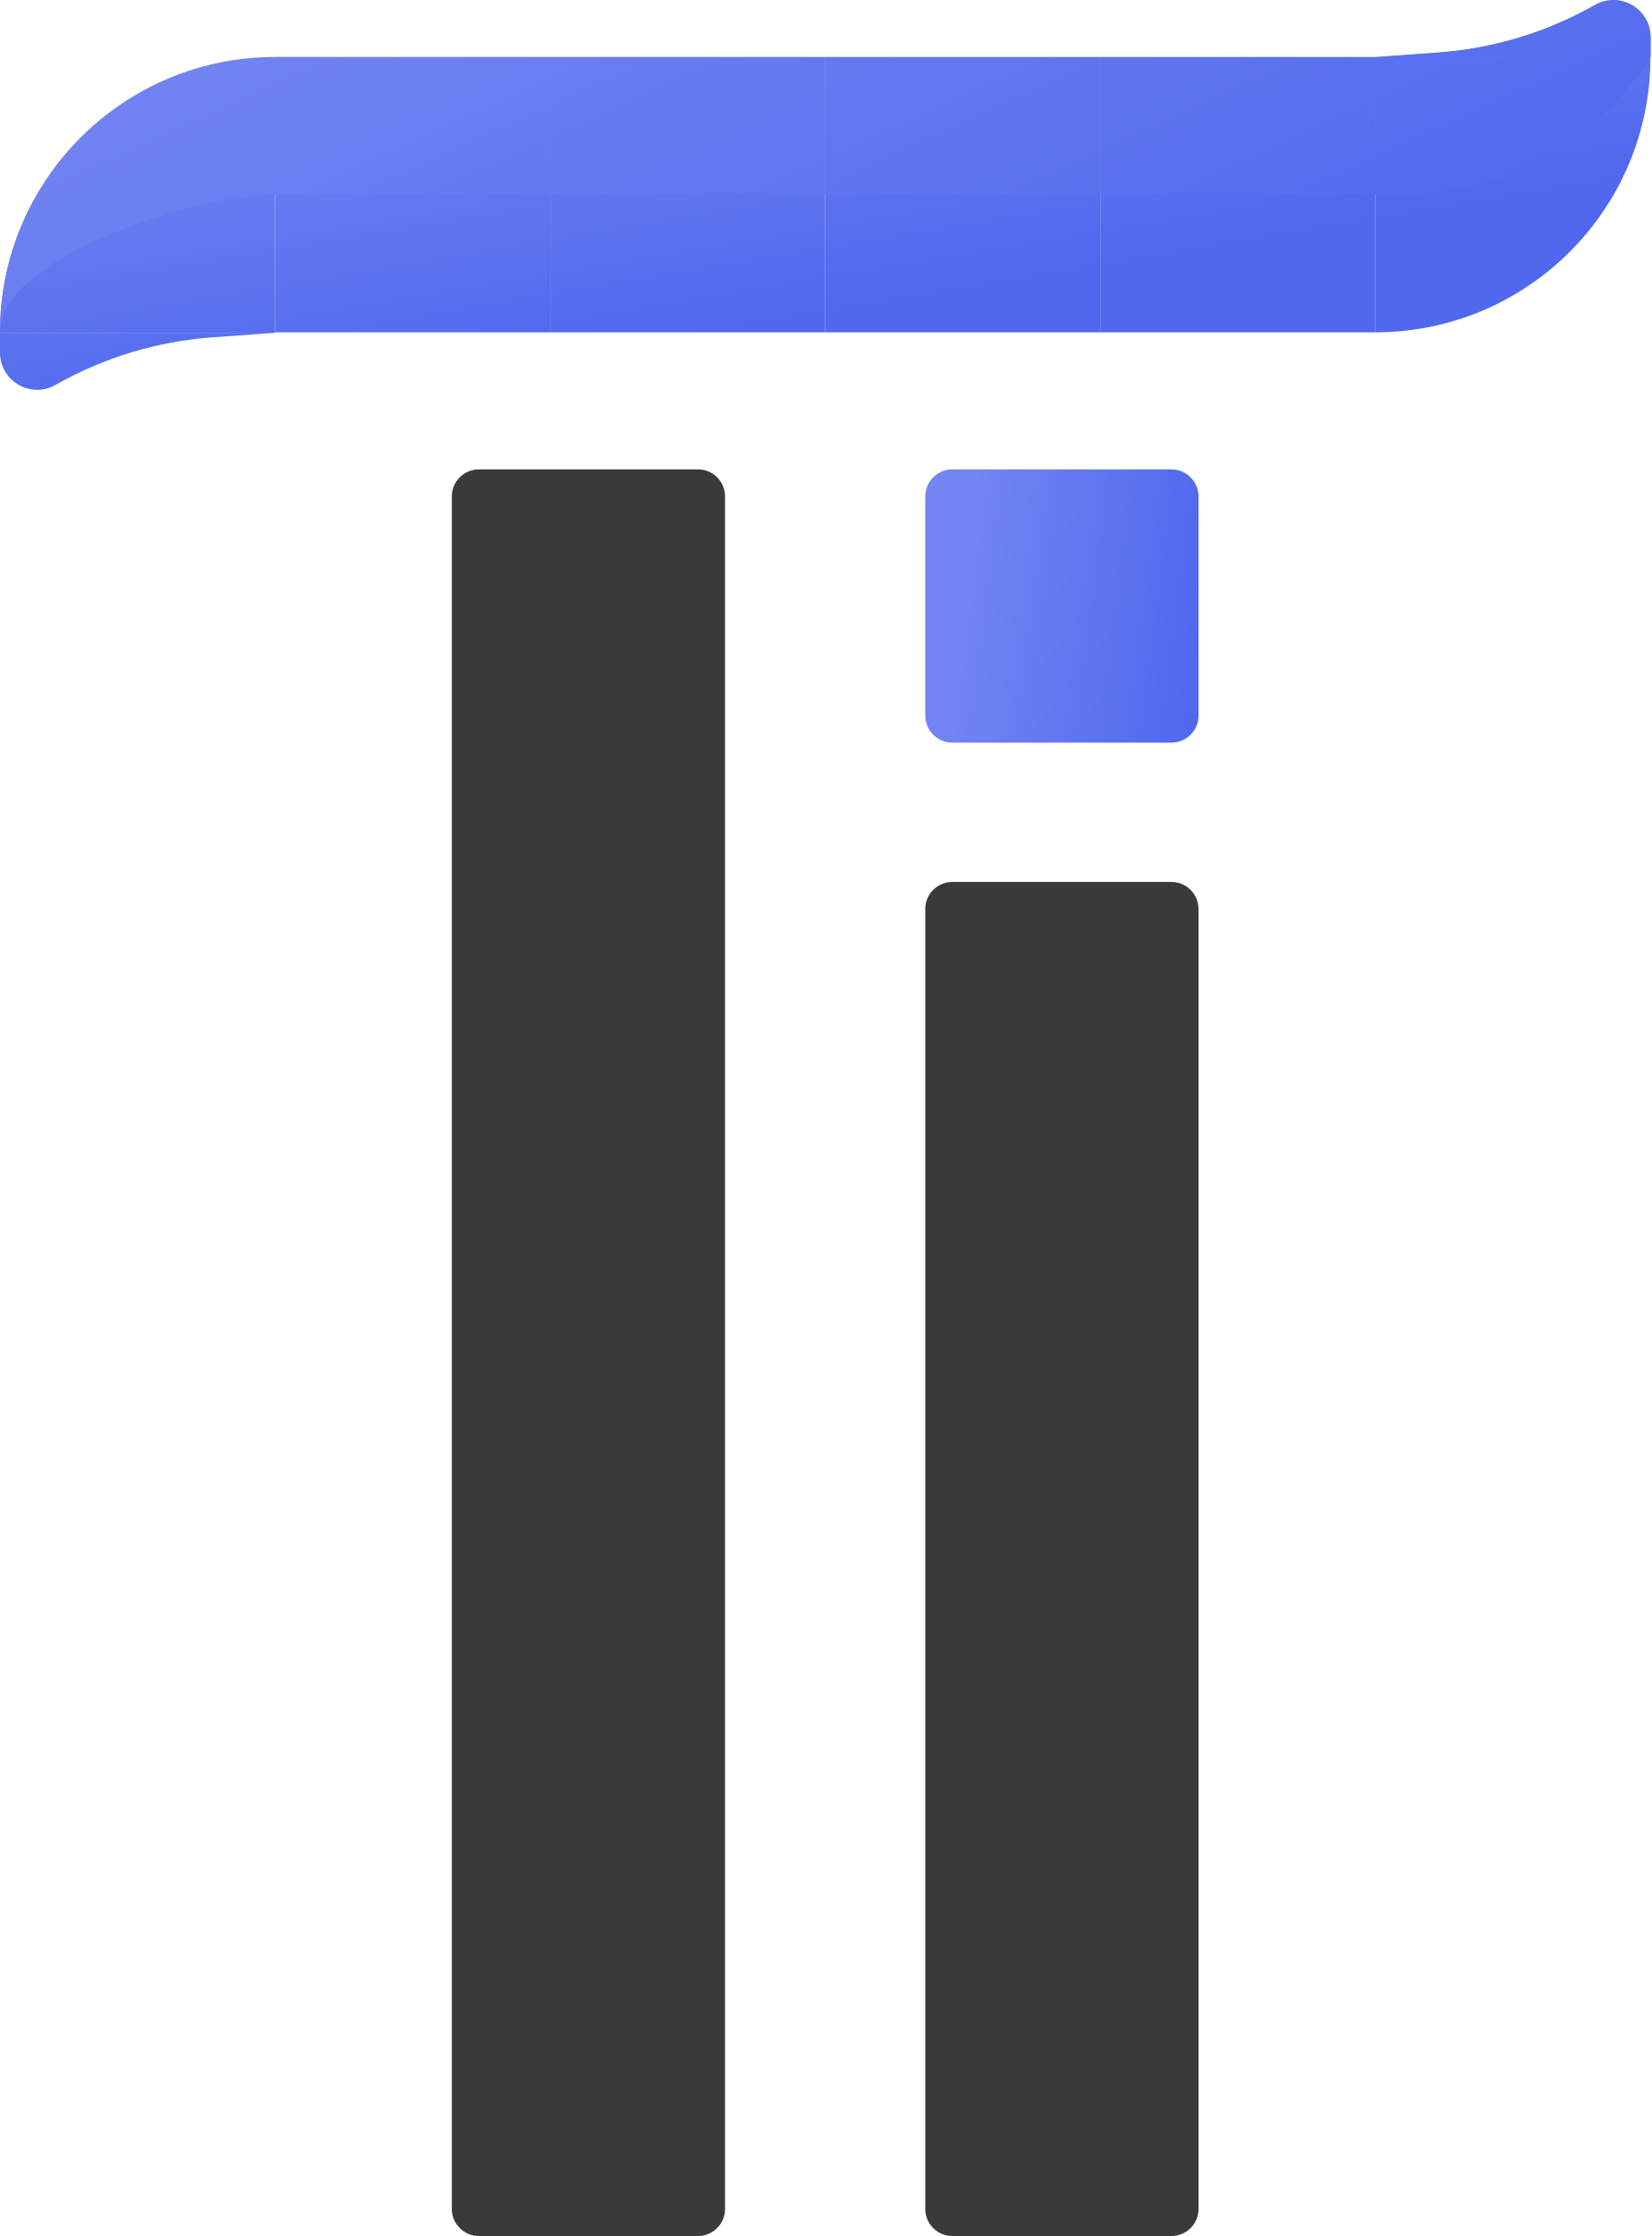
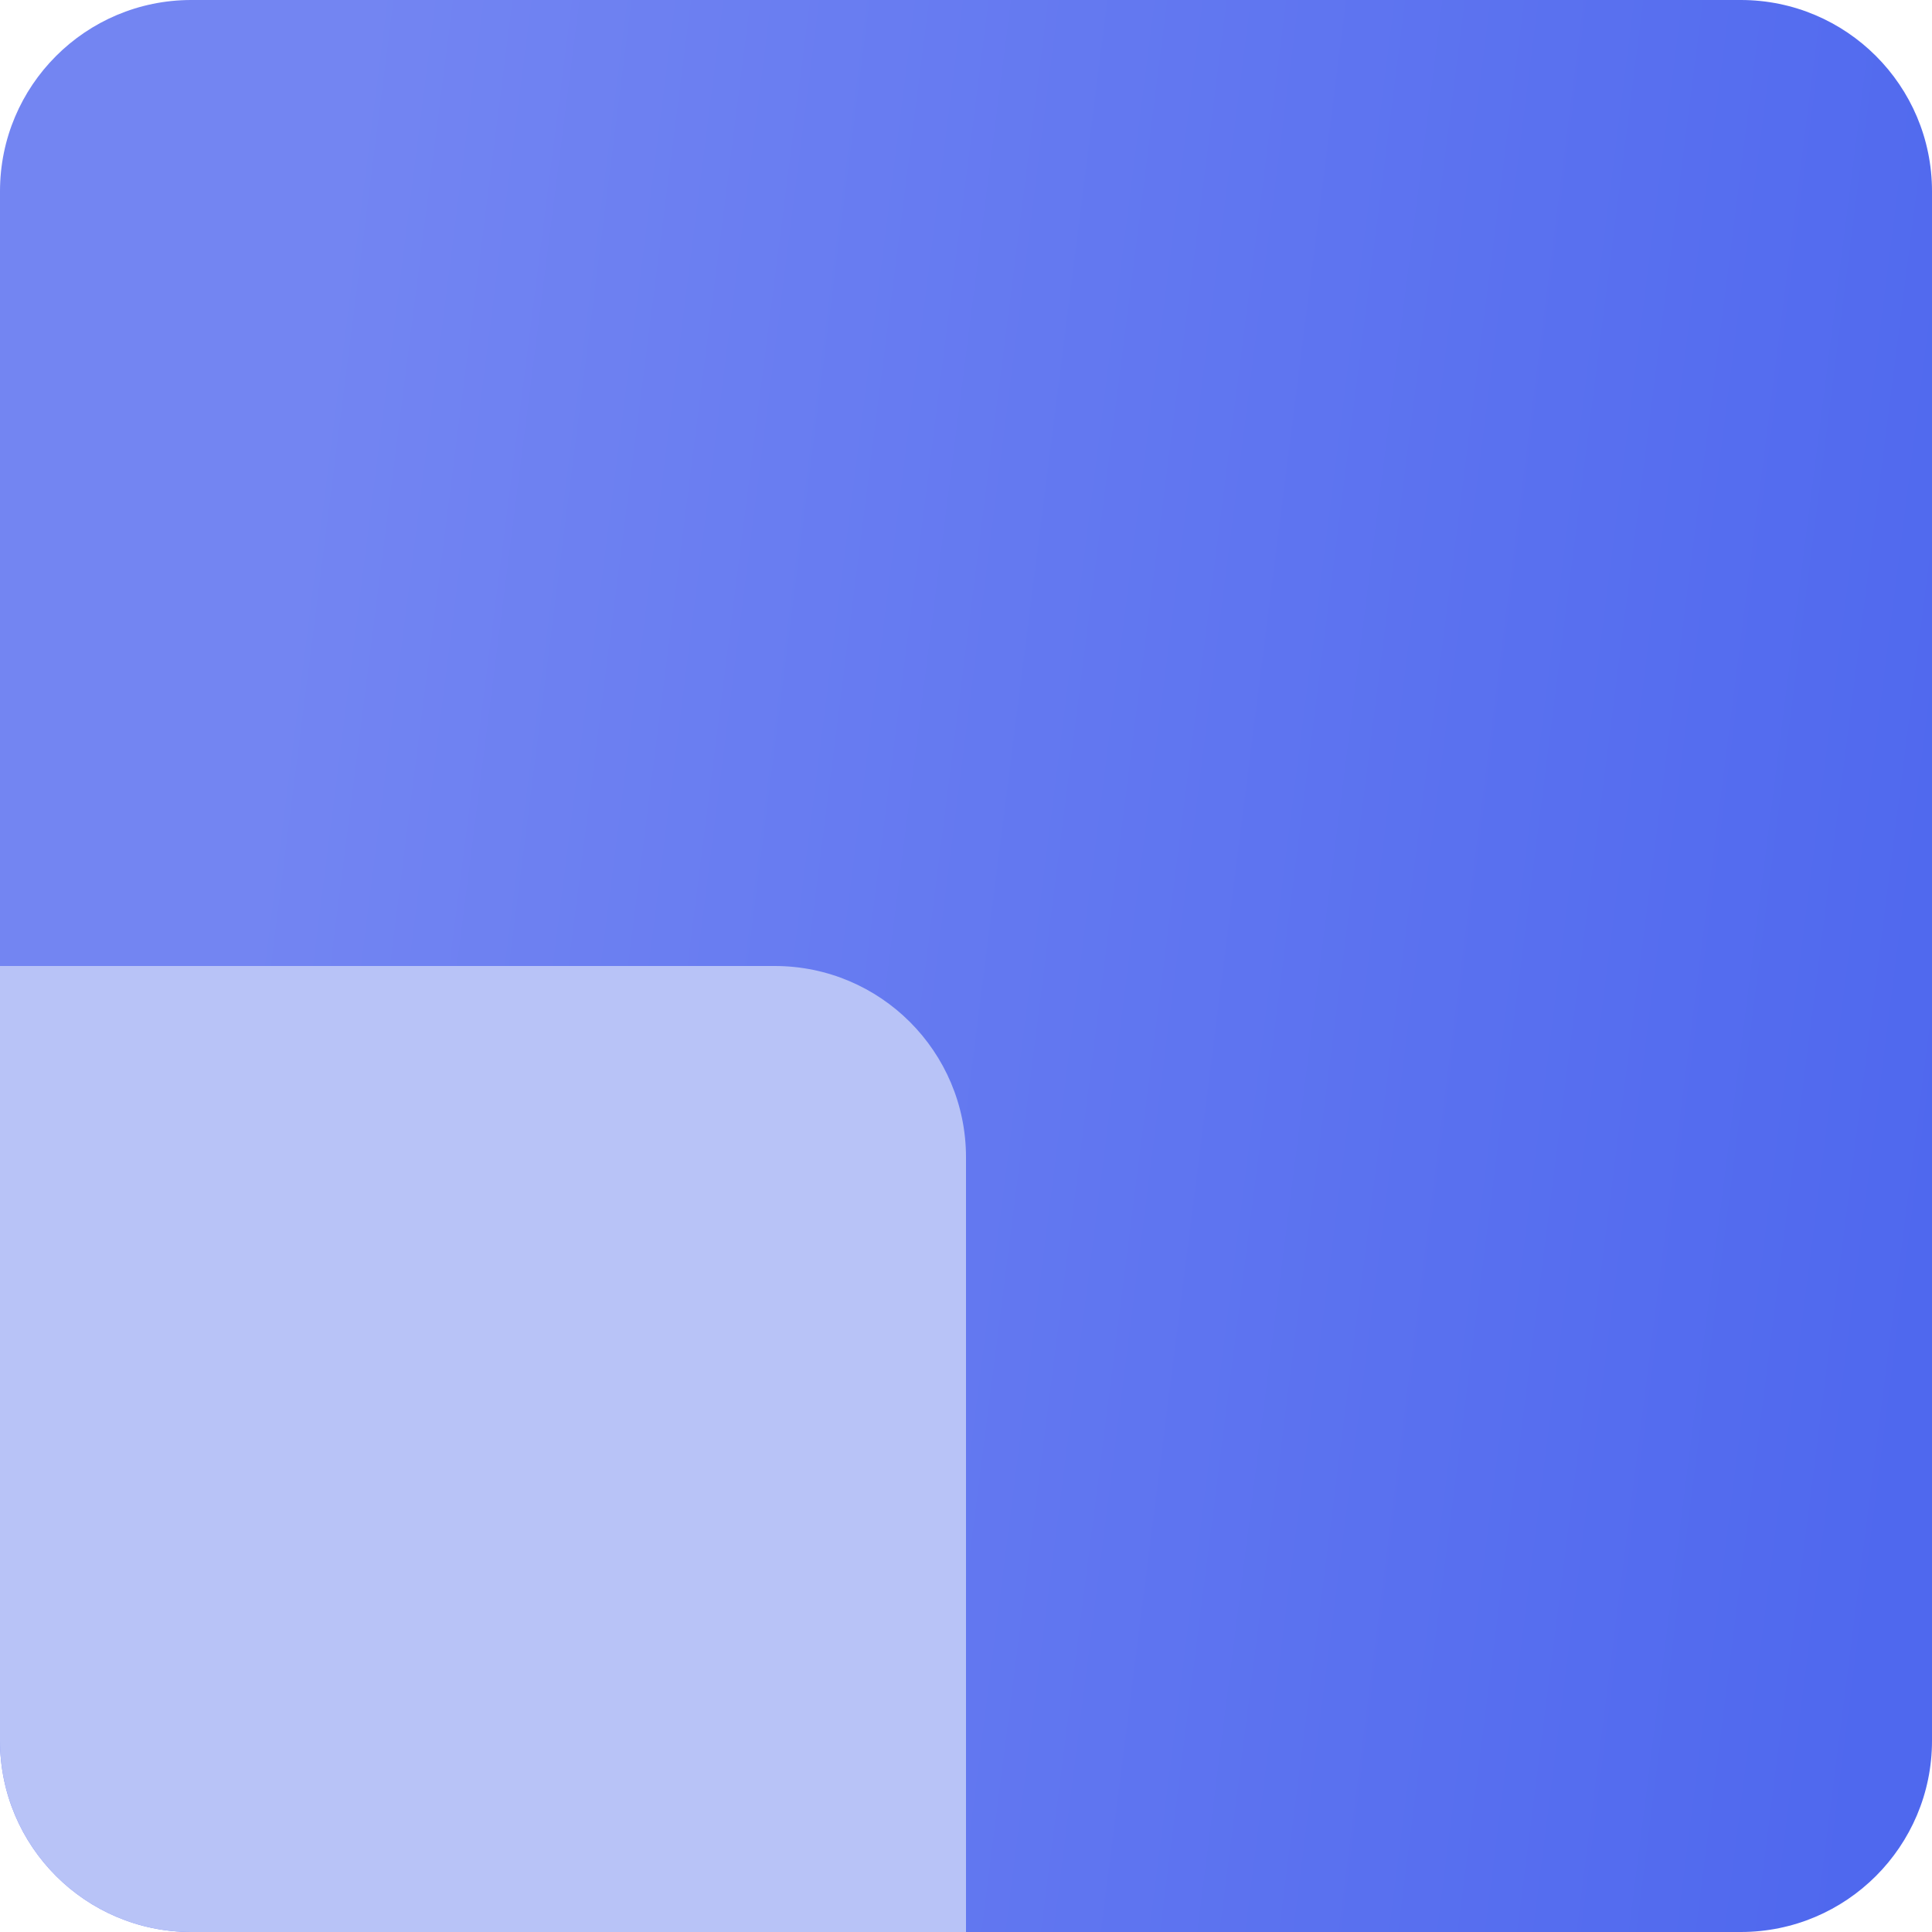
- <svg xmlns="http://www.w3.org/2000/svg" width="1221" height="1653" viewBox="0 0 1221 1653" fill="none">
-   <rect x="334" y="347" width="202" height="1306" rx="20" fill="#3A3A3A" />
-   <rect x="684" y="652" width="202" height="1001" rx="20" fill="#3A3A3A" />
-   <rect x="684" y="347" width="202" height="202" rx="20" fill="url(#paint0_linear_144_707)" />
-   <path d="M1220.06 42.307H1016.72L1062.84 39C1103.69 36.071 1143.37 24.053 1178.98 3.824C1197.31 -6.588 1220.06 6.65 1220.06 27.729V42.307Z" fill="url(#paint1_linear_144_707)" />
-   <path d="M0 246.057H203.343L157.215 249.364C116.364 252.293 76.684 264.311 41.074 284.54C22.745 294.952 0 281.714 0 260.635V246.057Z" fill="url(#paint2_linear_144_707)" />
-   <path d="M0 246.057C0 133.754 91.04 42.714 203.343 42.714V246.057H0Z" fill="url(#paint3_linear_144_707)" />
-   <path d="M203.343 42.307H406.686V245.65H203.343V42.307Z" fill="url(#paint4_linear_144_707)" />
-   <path d="M406.686 42.307H610.029V245.65H406.686V42.307Z" fill="url(#paint5_linear_144_707)" />
-   <path d="M610.029 42.307H813.372V245.65H610.029V42.307Z" fill="url(#paint6_linear_144_707)" />
-   <path d="M813.372 42.307H1016.72V245.65H813.372V42.307Z" fill="url(#paint7_linear_144_707)" />
-   <path d="M1016.72 42.307H1220.06C1220.06 154.61 1129.02 245.65 1016.72 245.65V42.307Z" fill="url(#paint8_linear_144_707)" />
-   <path d="M1220.25 42.118H1016.87L1063.01 38.811C1103.87 35.882 1143.55 23.862 1179.17 3.629C1197.5 -6.785 1220.25 6.456 1220.25 27.538V42.118Z" fill="url(#paint9_linear_144_707)" />
-   <path d="M1016.87 42.118H1220.25C1180.78 105.37 1111.49 143.806 1036.94 143.806H1016.87V42.118Z" fill="url(#paint10_linear_144_707)" />
-   <path d="M406.75 143.806H203.375C147.215 143.806 0 189.333 0 245.493C0 133.172 91.054 42.118 203.375 42.118H406.75V143.806Z" fill="url(#paint11_linear_144_707)" />
-   <path d="M406.75 42.118H610.125V143.806H406.75V42.118Z" fill="url(#paint12_linear_144_707)" />
-   <path d="M610.125 42.118H813.5V143.806H610.125V42.118Z" fill="url(#paint13_linear_144_707)" />
-   <path d="M813.5 42.118H1016.87V143.806H813.5V42.118Z" fill="url(#paint14_linear_144_707)" />
+ <svg xmlns="http://www.w3.org/2000/svg" width="202" height="202" viewBox="0 0 202 202" fill="none">
+   <rect width="202" height="202" rx="20" fill="url(#paint0_linear_252_359)" />
+   <path d="M0 101H81C92.046 101 101 109.954 101 121V202H20C8.954 202 0 193.046 0 182V101Z" fill="#B8C3F7" />
  <defs>
-     <linearGradient id="paint0_linear_144_707" x1="917.31" y1="503.617" x2="579.055" y2="460.665" gradientUnits="userSpaceOnUse">
+     <linearGradient id="paint0_linear_252_359" x1="233.31" y1="156.617" x2="-104.945" y2="113.665" gradientUnits="userSpaceOnUse">
      <stop offset="0.101" stop-color="#4F68EE" />
      <stop offset="0.626" stop-color="#7385F2" />
    </linearGradient>
-     <linearGradient id="paint1_linear_144_707" x1="1309.37" y1="550.224" x2="1129.45" y2="-517.689" gradientUnits="userSpaceOnUse">
-       <stop offset="0.397" stop-color="#4F68EE" />
-       <stop offset="0.626" stop-color="#7385F2" />
-     </linearGradient>
-     <linearGradient id="paint2_linear_144_707" x1="1309.37" y1="550.224" x2="1129.45" y2="-517.689" gradientUnits="userSpaceOnUse">
-       <stop offset="0.397" stop-color="#4F68EE" />
-       <stop offset="0.626" stop-color="#7385F2" />
-     </linearGradient>
-     <linearGradient id="paint3_linear_144_707" x1="1309.37" y1="550.224" x2="1129.45" y2="-517.689" gradientUnits="userSpaceOnUse">
-       <stop offset="0.397" stop-color="#4F68EE" />
-       <stop offset="0.626" stop-color="#7385F2" />
-     </linearGradient>
-     <linearGradient id="paint4_linear_144_707" x1="1309.37" y1="550.224" x2="1129.45" y2="-517.689" gradientUnits="userSpaceOnUse">
-       <stop offset="0.397" stop-color="#4F68EE" />
-       <stop offset="0.626" stop-color="#7385F2" />
-     </linearGradient>
-     <linearGradient id="paint5_linear_144_707" x1="1309.37" y1="550.224" x2="1129.45" y2="-517.689" gradientUnits="userSpaceOnUse">
-       <stop offset="0.397" stop-color="#4F68EE" />
-       <stop offset="0.626" stop-color="#7385F2" />
-     </linearGradient>
-     <linearGradient id="paint6_linear_144_707" x1="1309.37" y1="550.224" x2="1129.45" y2="-517.689" gradientUnits="userSpaceOnUse">
-       <stop offset="0.397" stop-color="#4F68EE" />
-       <stop offset="0.626" stop-color="#7385F2" />
-     </linearGradient>
-     <linearGradient id="paint7_linear_144_707" x1="1309.37" y1="550.224" x2="1129.45" y2="-517.689" gradientUnits="userSpaceOnUse">
-       <stop offset="0.397" stop-color="#4F68EE" />
-       <stop offset="0.626" stop-color="#7385F2" />
-     </linearGradient>
-     <linearGradient id="paint8_linear_144_707" x1="1309.37" y1="550.224" x2="1129.45" y2="-517.689" gradientUnits="userSpaceOnUse">
-       <stop offset="0.397" stop-color="#4F68EE" />
-       <stop offset="0.626" stop-color="#7385F2" />
-     </linearGradient>
-     <linearGradient id="paint9_linear_144_707" x1="1114.09" y1="464.935" x2="751.66" y2="-322.791" gradientUnits="userSpaceOnUse">
-       <stop offset="0.289" stop-color="#4F68EE" />
-       <stop offset="0.937" stop-color="#7385F2" />
-     </linearGradient>
-     <linearGradient id="paint10_linear_144_707" x1="1114.09" y1="464.935" x2="751.66" y2="-322.791" gradientUnits="userSpaceOnUse">
-       <stop offset="0.289" stop-color="#4F68EE" />
-       <stop offset="0.937" stop-color="#7385F2" />
-     </linearGradient>
-     <linearGradient id="paint11_linear_144_707" x1="1114.09" y1="464.935" x2="751.66" y2="-322.791" gradientUnits="userSpaceOnUse">
-       <stop offset="0.289" stop-color="#4F68EE" />
-       <stop offset="0.937" stop-color="#7385F2" />
-     </linearGradient>
-     <linearGradient id="paint12_linear_144_707" x1="1114.09" y1="464.935" x2="751.66" y2="-322.791" gradientUnits="userSpaceOnUse">
-       <stop offset="0.289" stop-color="#4F68EE" />
-       <stop offset="0.937" stop-color="#7385F2" />
-     </linearGradient>
-     <linearGradient id="paint13_linear_144_707" x1="1114.09" y1="464.935" x2="751.66" y2="-322.791" gradientUnits="userSpaceOnUse">
-       <stop offset="0.289" stop-color="#4F68EE" />
-       <stop offset="0.937" stop-color="#7385F2" />
-     </linearGradient>
-     <linearGradient id="paint14_linear_144_707" x1="1114.09" y1="464.935" x2="751.66" y2="-322.791" gradientUnits="userSpaceOnUse">
-       <stop offset="0.289" stop-color="#4F68EE" />
-       <stop offset="0.937" stop-color="#7385F2" />
-     </linearGradient>
  </defs>
</svg>
